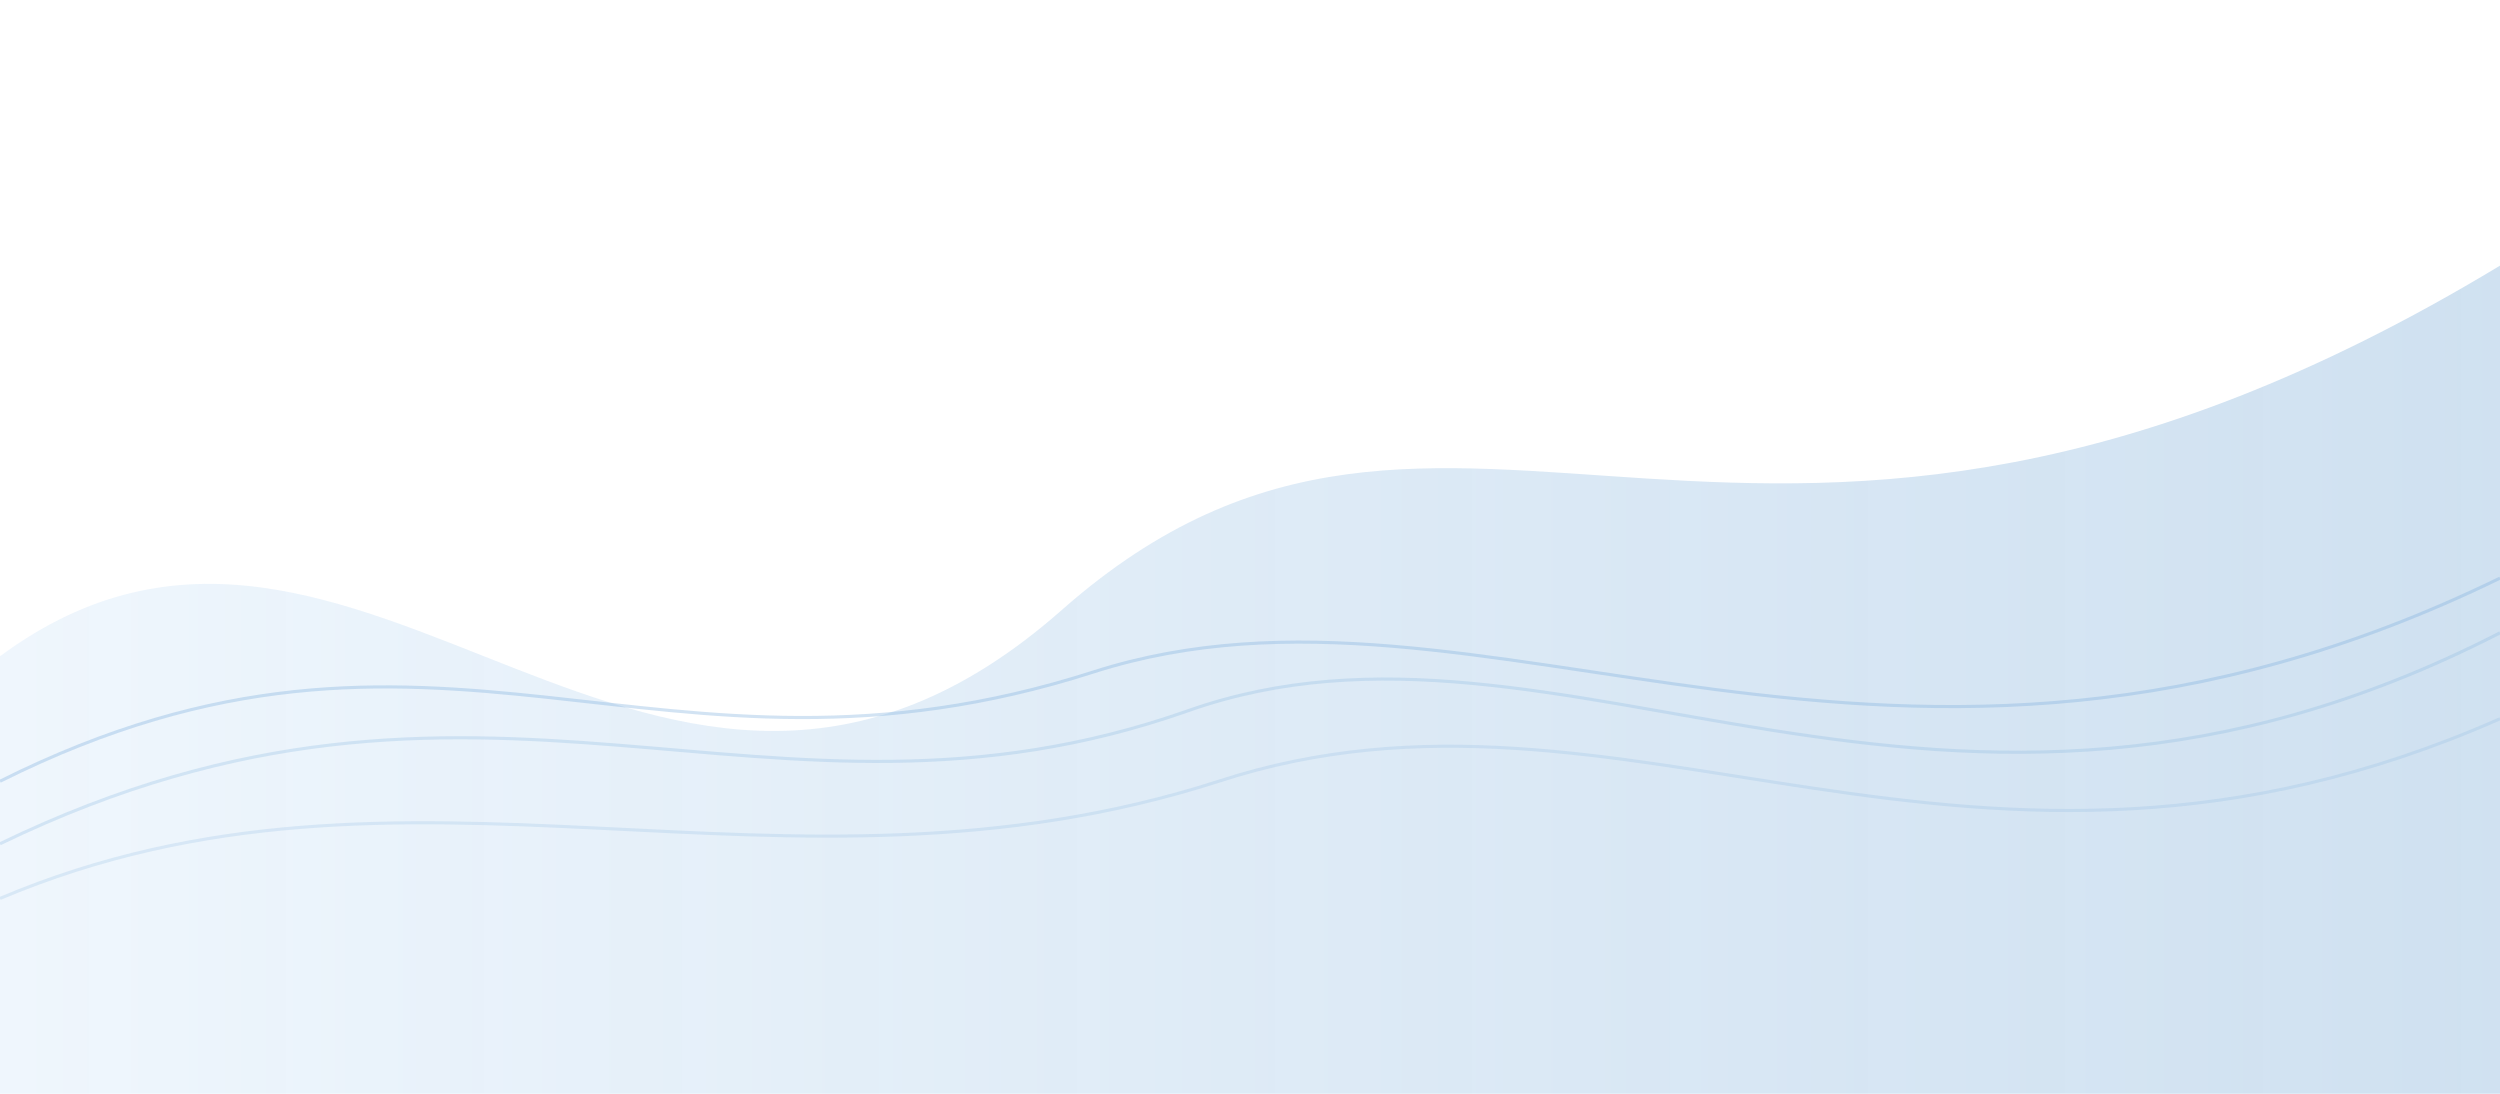
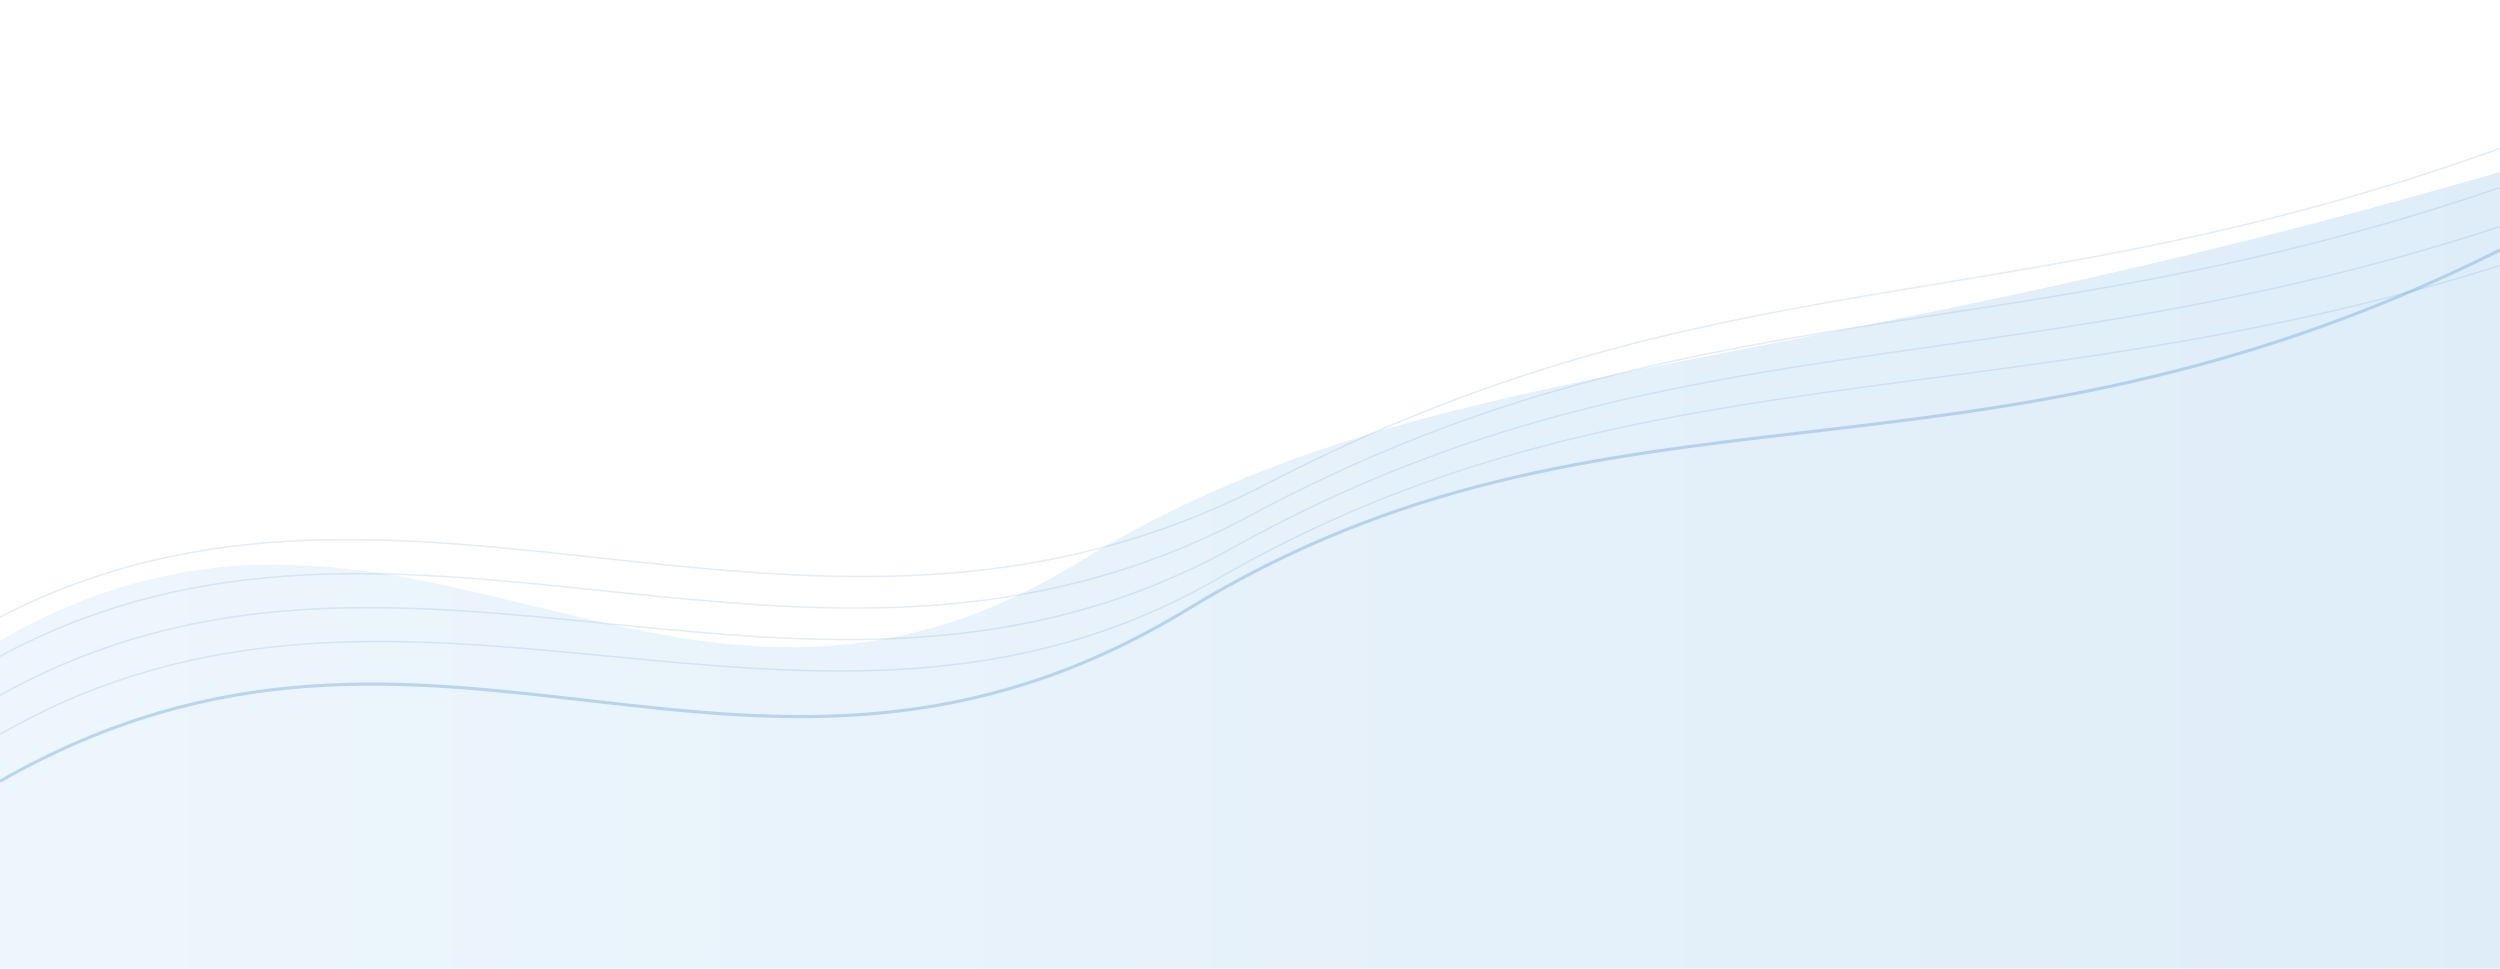
- <svg xmlns="http://www.w3.org/2000/svg" viewBox="0 0 1600 700" preserveAspectRatio="none">
+ <svg xmlns="http://www.w3.org/2000/svg" viewBox="0 0 1600 620" preserveAspectRatio="none">
  <defs>
-     <linearGradient id="b" x1="0" x2="1">
-       <stop stop-color="#d8eafa" stop-opacity=".4" />
-       <stop offset="1" stop-color="#77a9d6" stop-opacity=".35" />
+     <linearGradient id="g" x1="0" x2="1">
+       <stop stop-color="#d8ebfa" />
+       <stop offset="1" stop-color="#b8d8f0" />
    </linearGradient>
  </defs>
-   <path d="M0 420 C230 250 420 620 680 390 C930 170 1120 460 1600 170 L1600 700 L0 700Z" fill="url(#b)" />
-   <path d="M0 500 C280 360 420 520 700 430 C950 350 1210 560 1600 370" fill="none" stroke="#7eb0dd" stroke-opacity=".35" stroke-width="2" />
-   <path d="M0 540 C310 390 490 550 760 455 C1000 370 1240 590 1600 405" fill="none" stroke="#7eb0dd" stroke-opacity=".25" stroke-width="2" />
-   <path d="M0 575 C260 465 500 590 780 500 C1040 415 1260 610 1600 460" fill="none" stroke="#7eb0dd" stroke-opacity=".20" stroke-width="2" />
+   <path d="M0 410 C260 260 430 520 690 360 C910 225 1120 250 1600 110 L1600 620 L0 620Z" fill="url(#g)" opacity=".45" />
+   <path d="M0 500 C280 340 480 560 760 390 C1030 225 1260 330 1600 160" fill="none" stroke="#7aaedf" stroke-width="2" opacity=".45" />
+   <g opacity=".22" stroke="#7aaedf" fill="none">
+     <path d="M0 470 C260 320 520 520 780 370 S1280 270 1600 170" />
+     <path d="M0 445 C260 300 520 500 790 350 S1280 250 1600 145" />
+     <path d="M0 420 C260 280 520 480 800 330 S1280 230 1600 120" />
+     <path d="M0 395 C260 260 520 460 810 310 S1280 210 1600 95" />
+   </g>
</svg>
